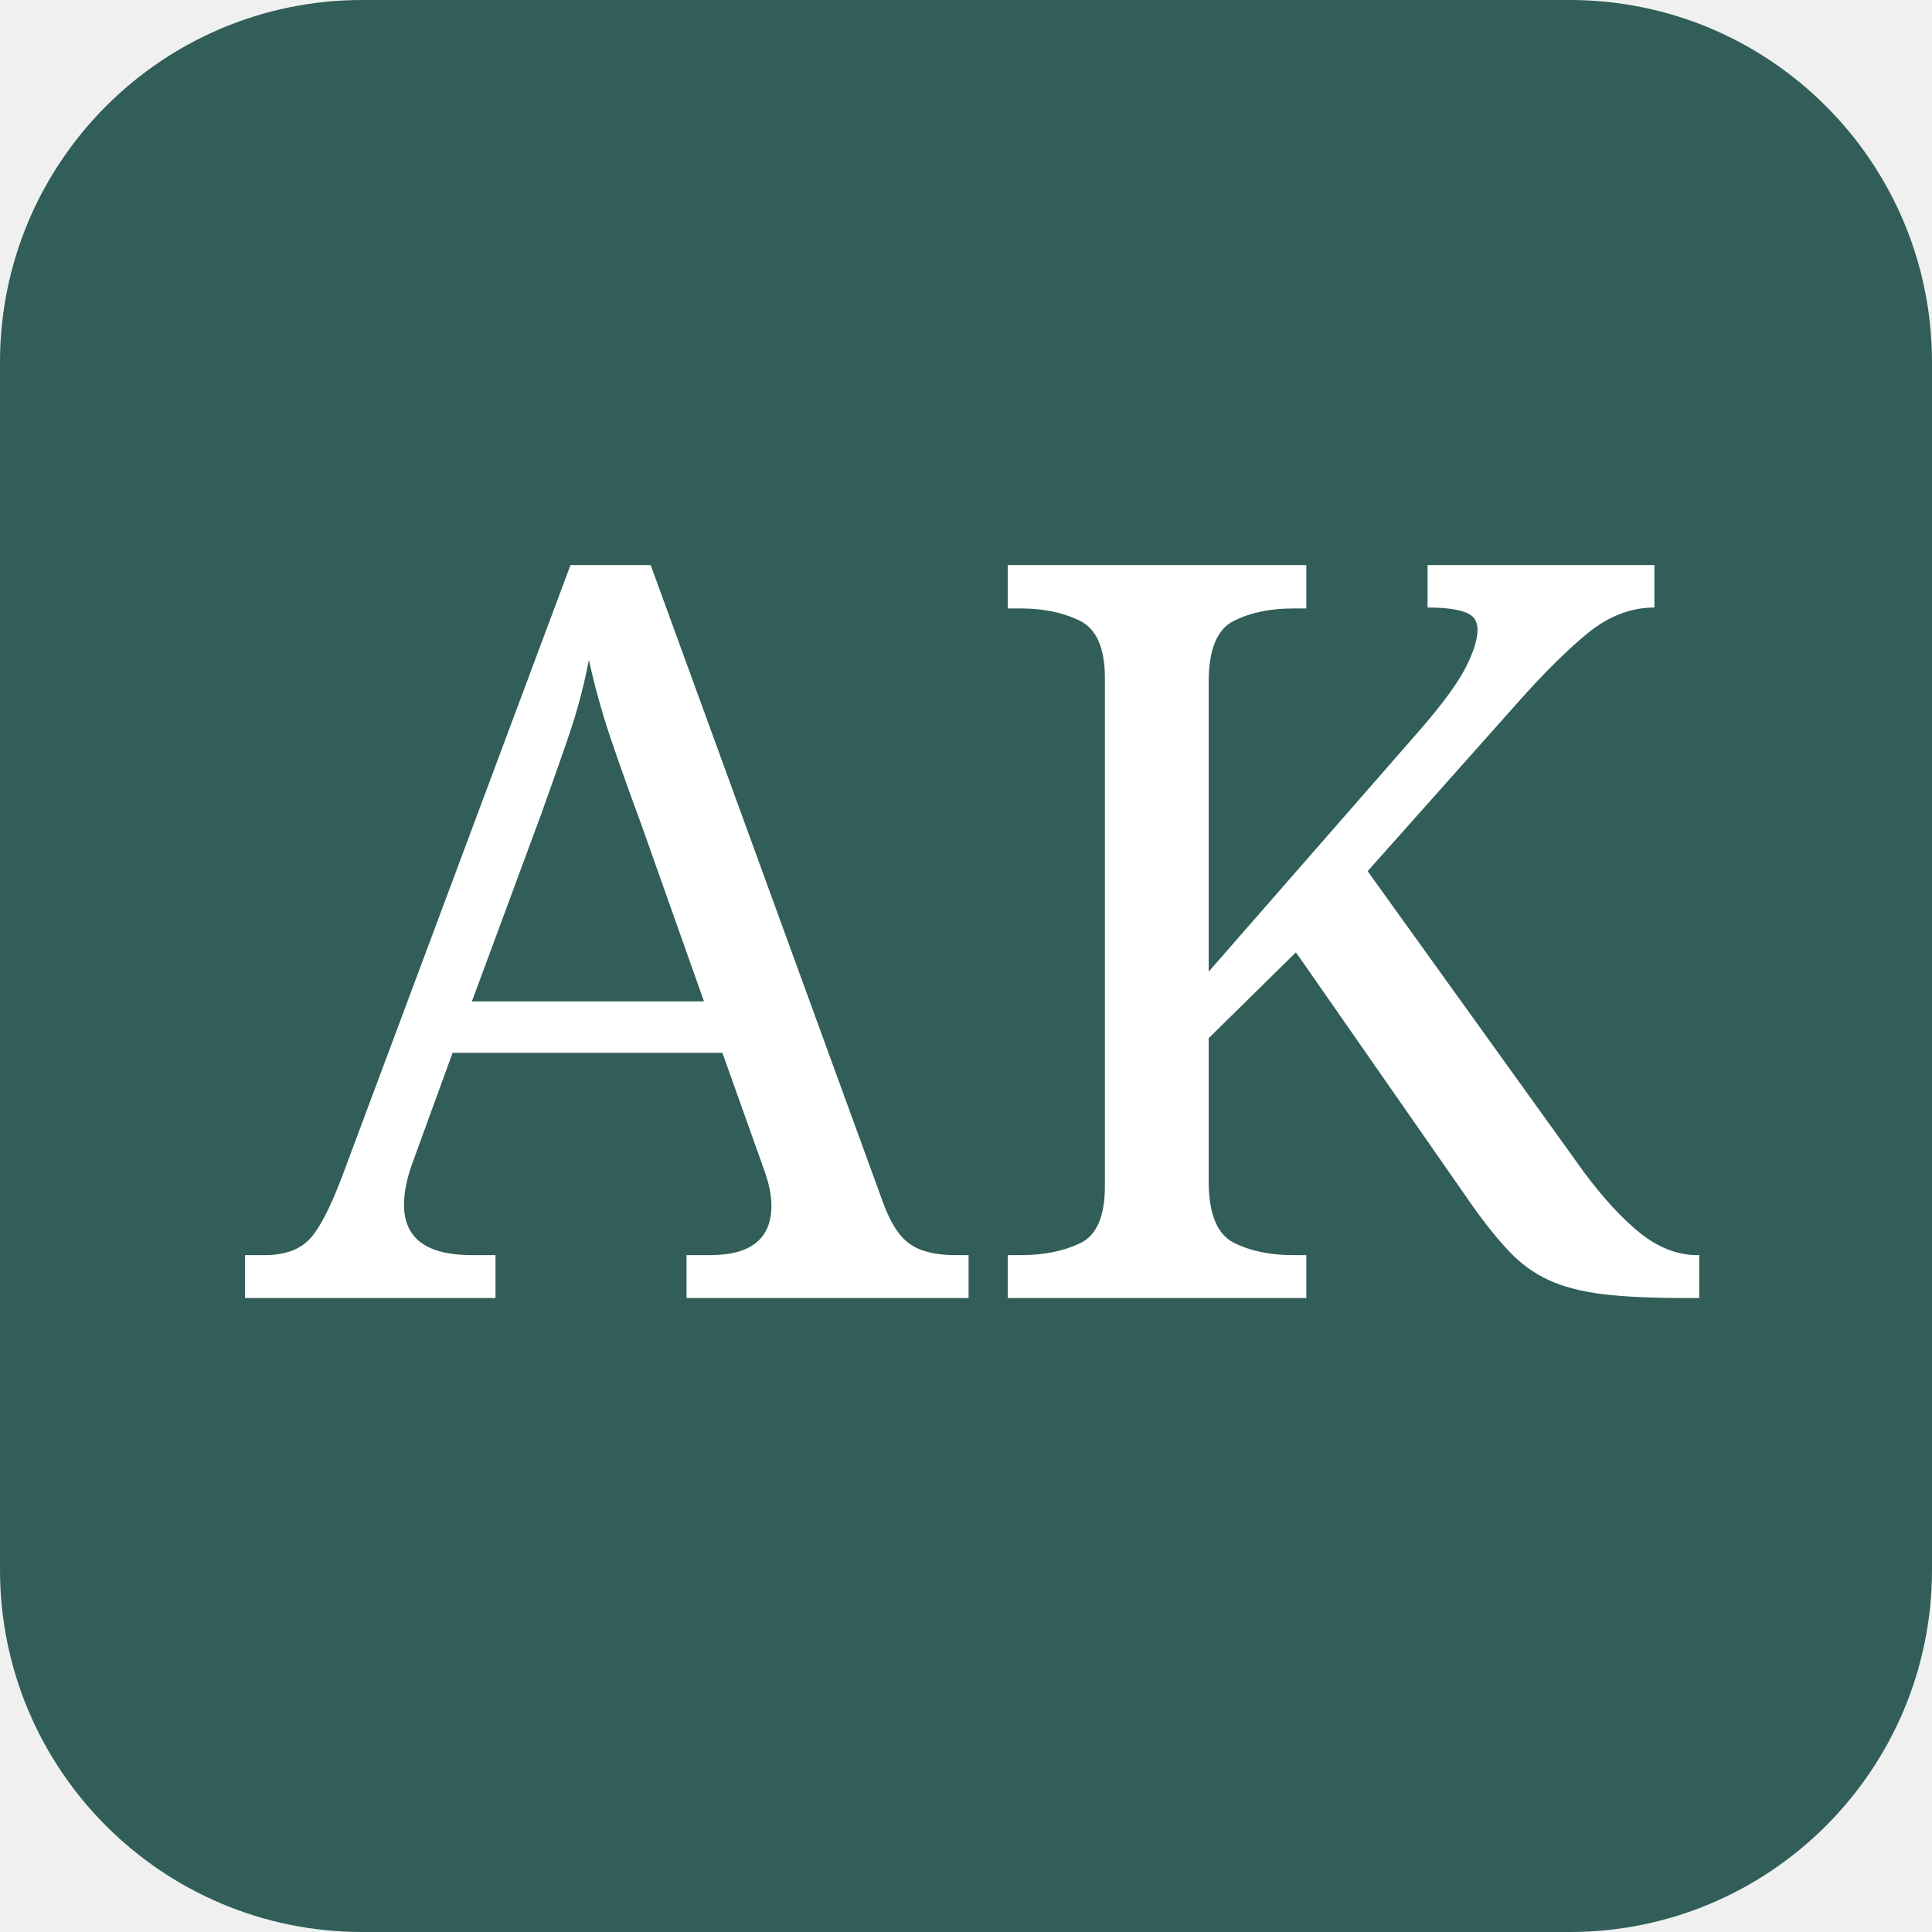
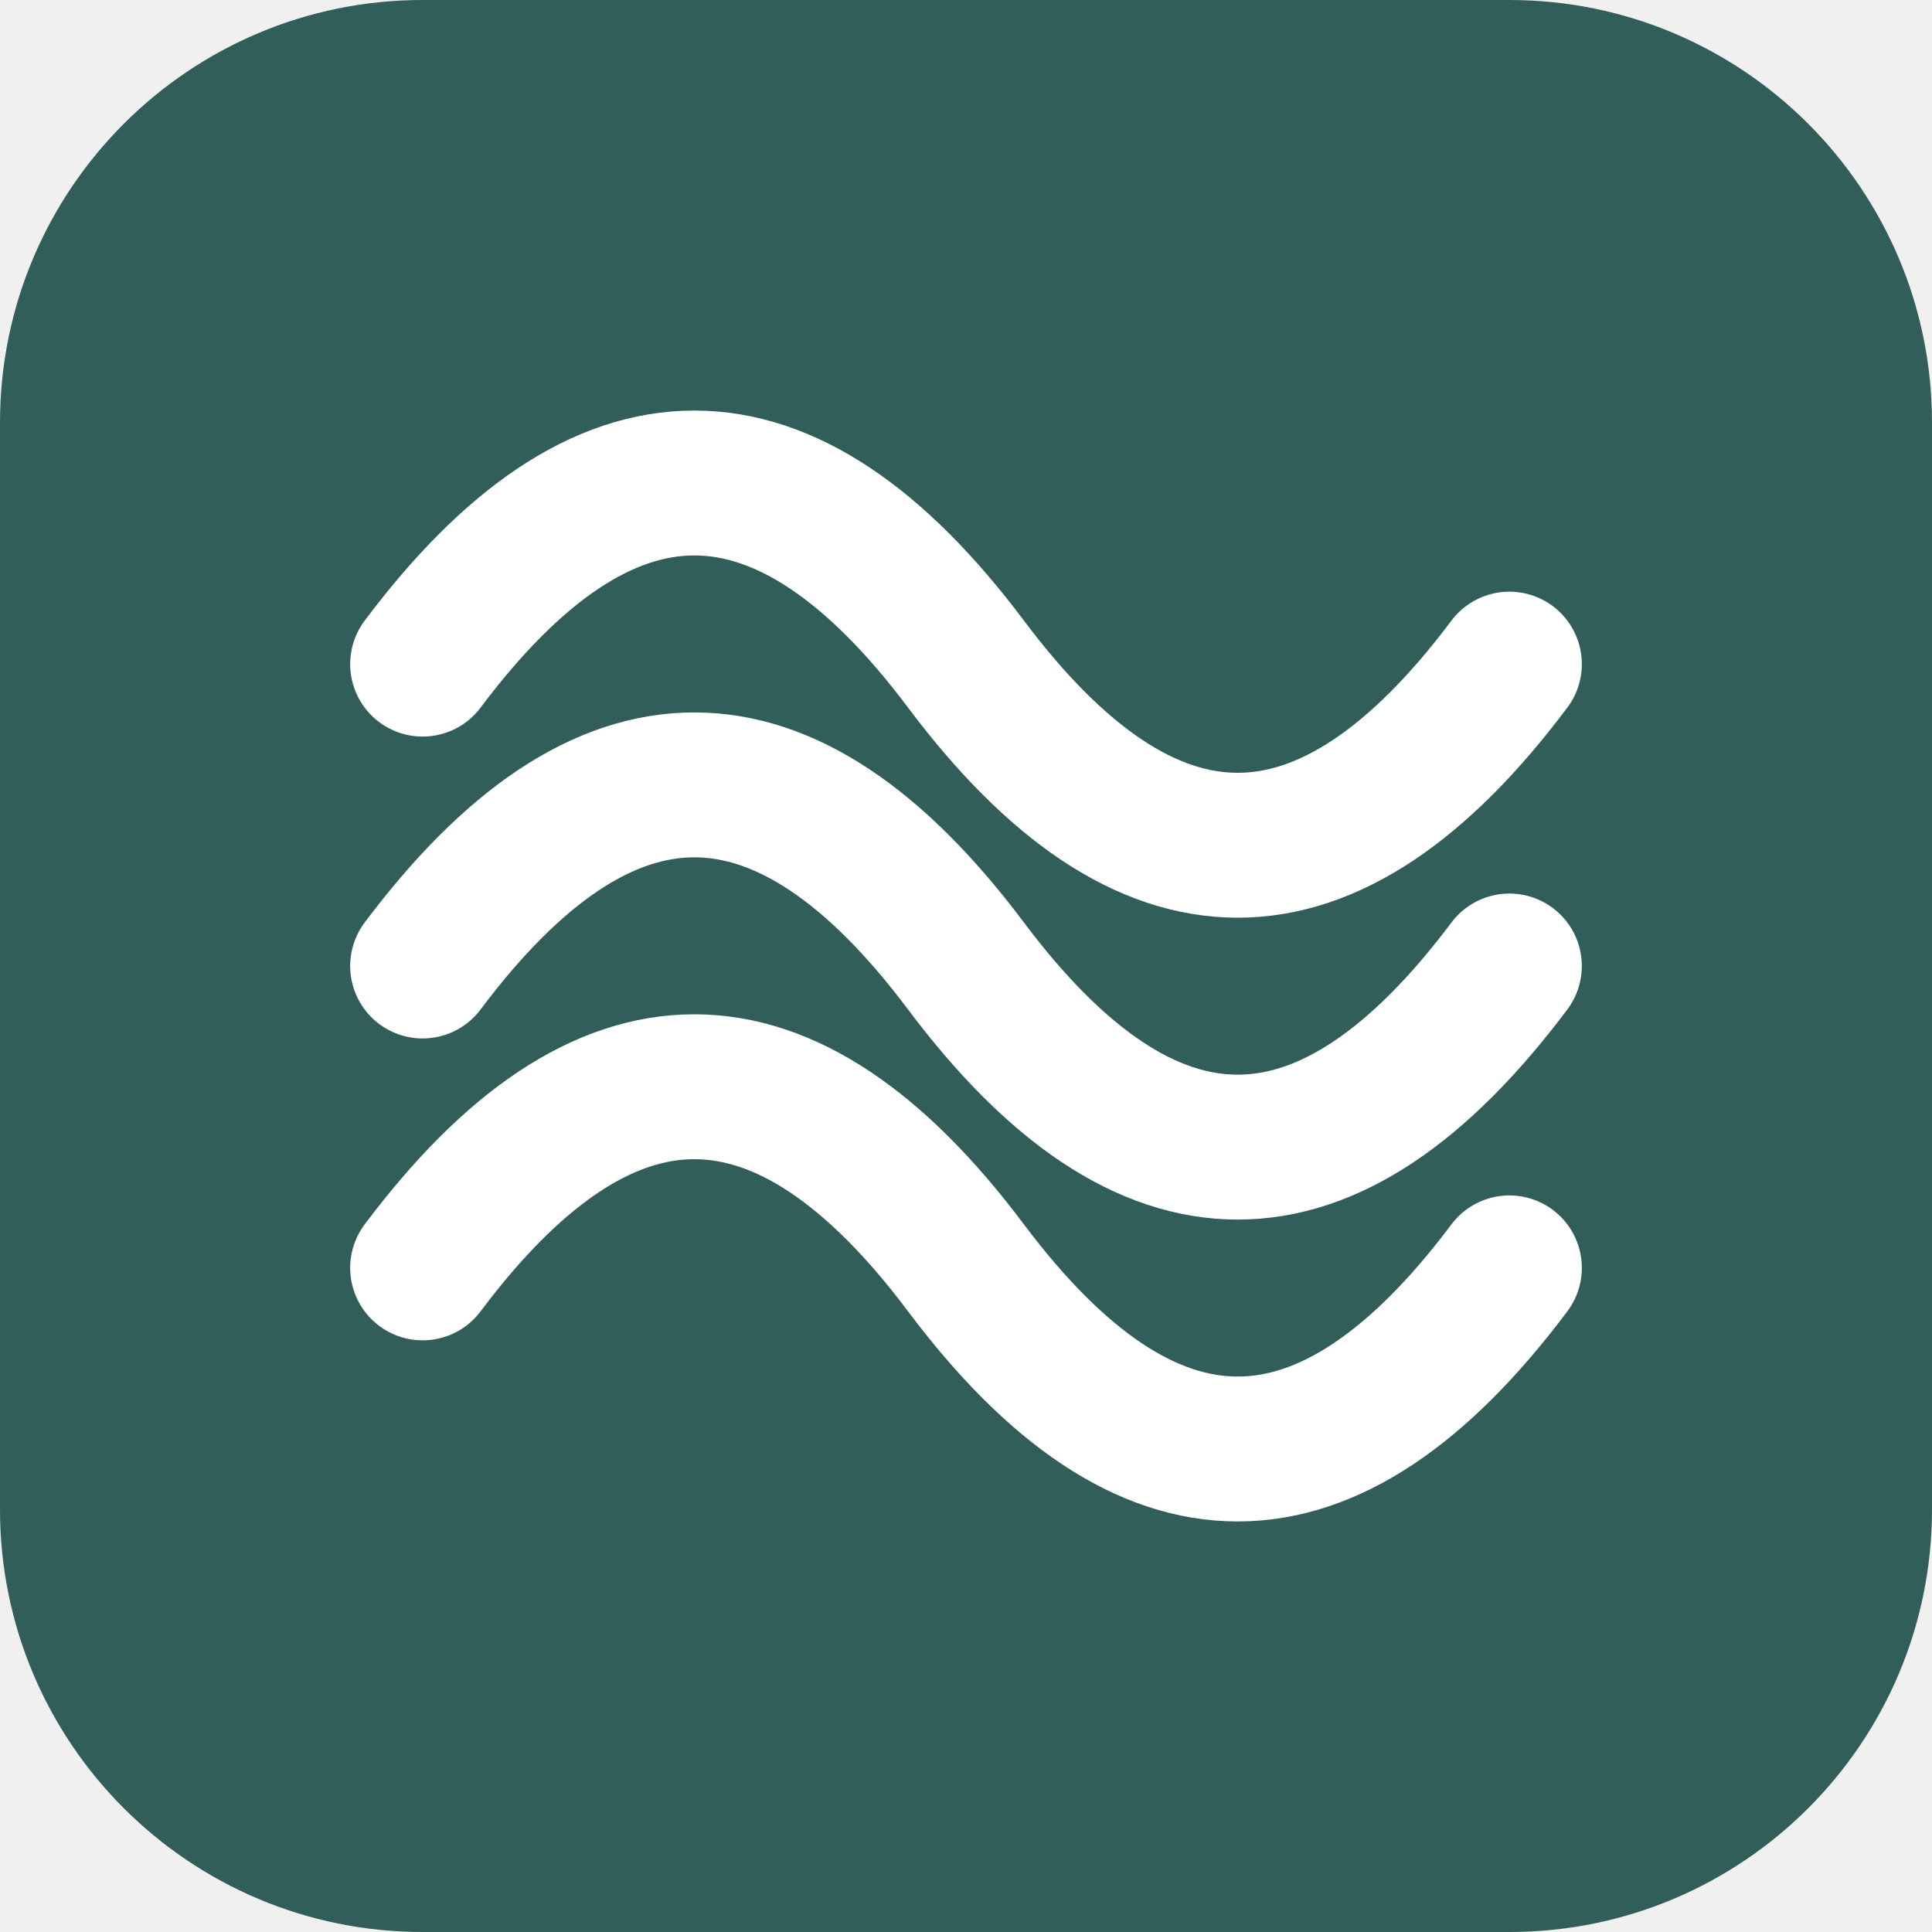
<svg xmlns="http://www.w3.org/2000/svg" viewBox="0 0 64 64">
-   <rect width="64" height="64" rx="12" fill="#315e58" />
-   <text x="32" y="43" text-anchor="middle" fill="#fff" font-family="Georgia,serif" font-size="34">AK</text>
+   <rect width="64" height="64" rx="14" fill="#315e58" />
+   <g fill="none" stroke="#fff" stroke-width="4.8" stroke-linecap="round">
+     <path d="M14 22C20 14 26 14 32 22S44 30 50 22" />
+     <path d="M14 32C20 24 26 24 32 32S44 40 50 32" />
+     <path d="M14 42C20 34 26 34 32 42S44 50 50 42" />
+   </g>
</svg>
